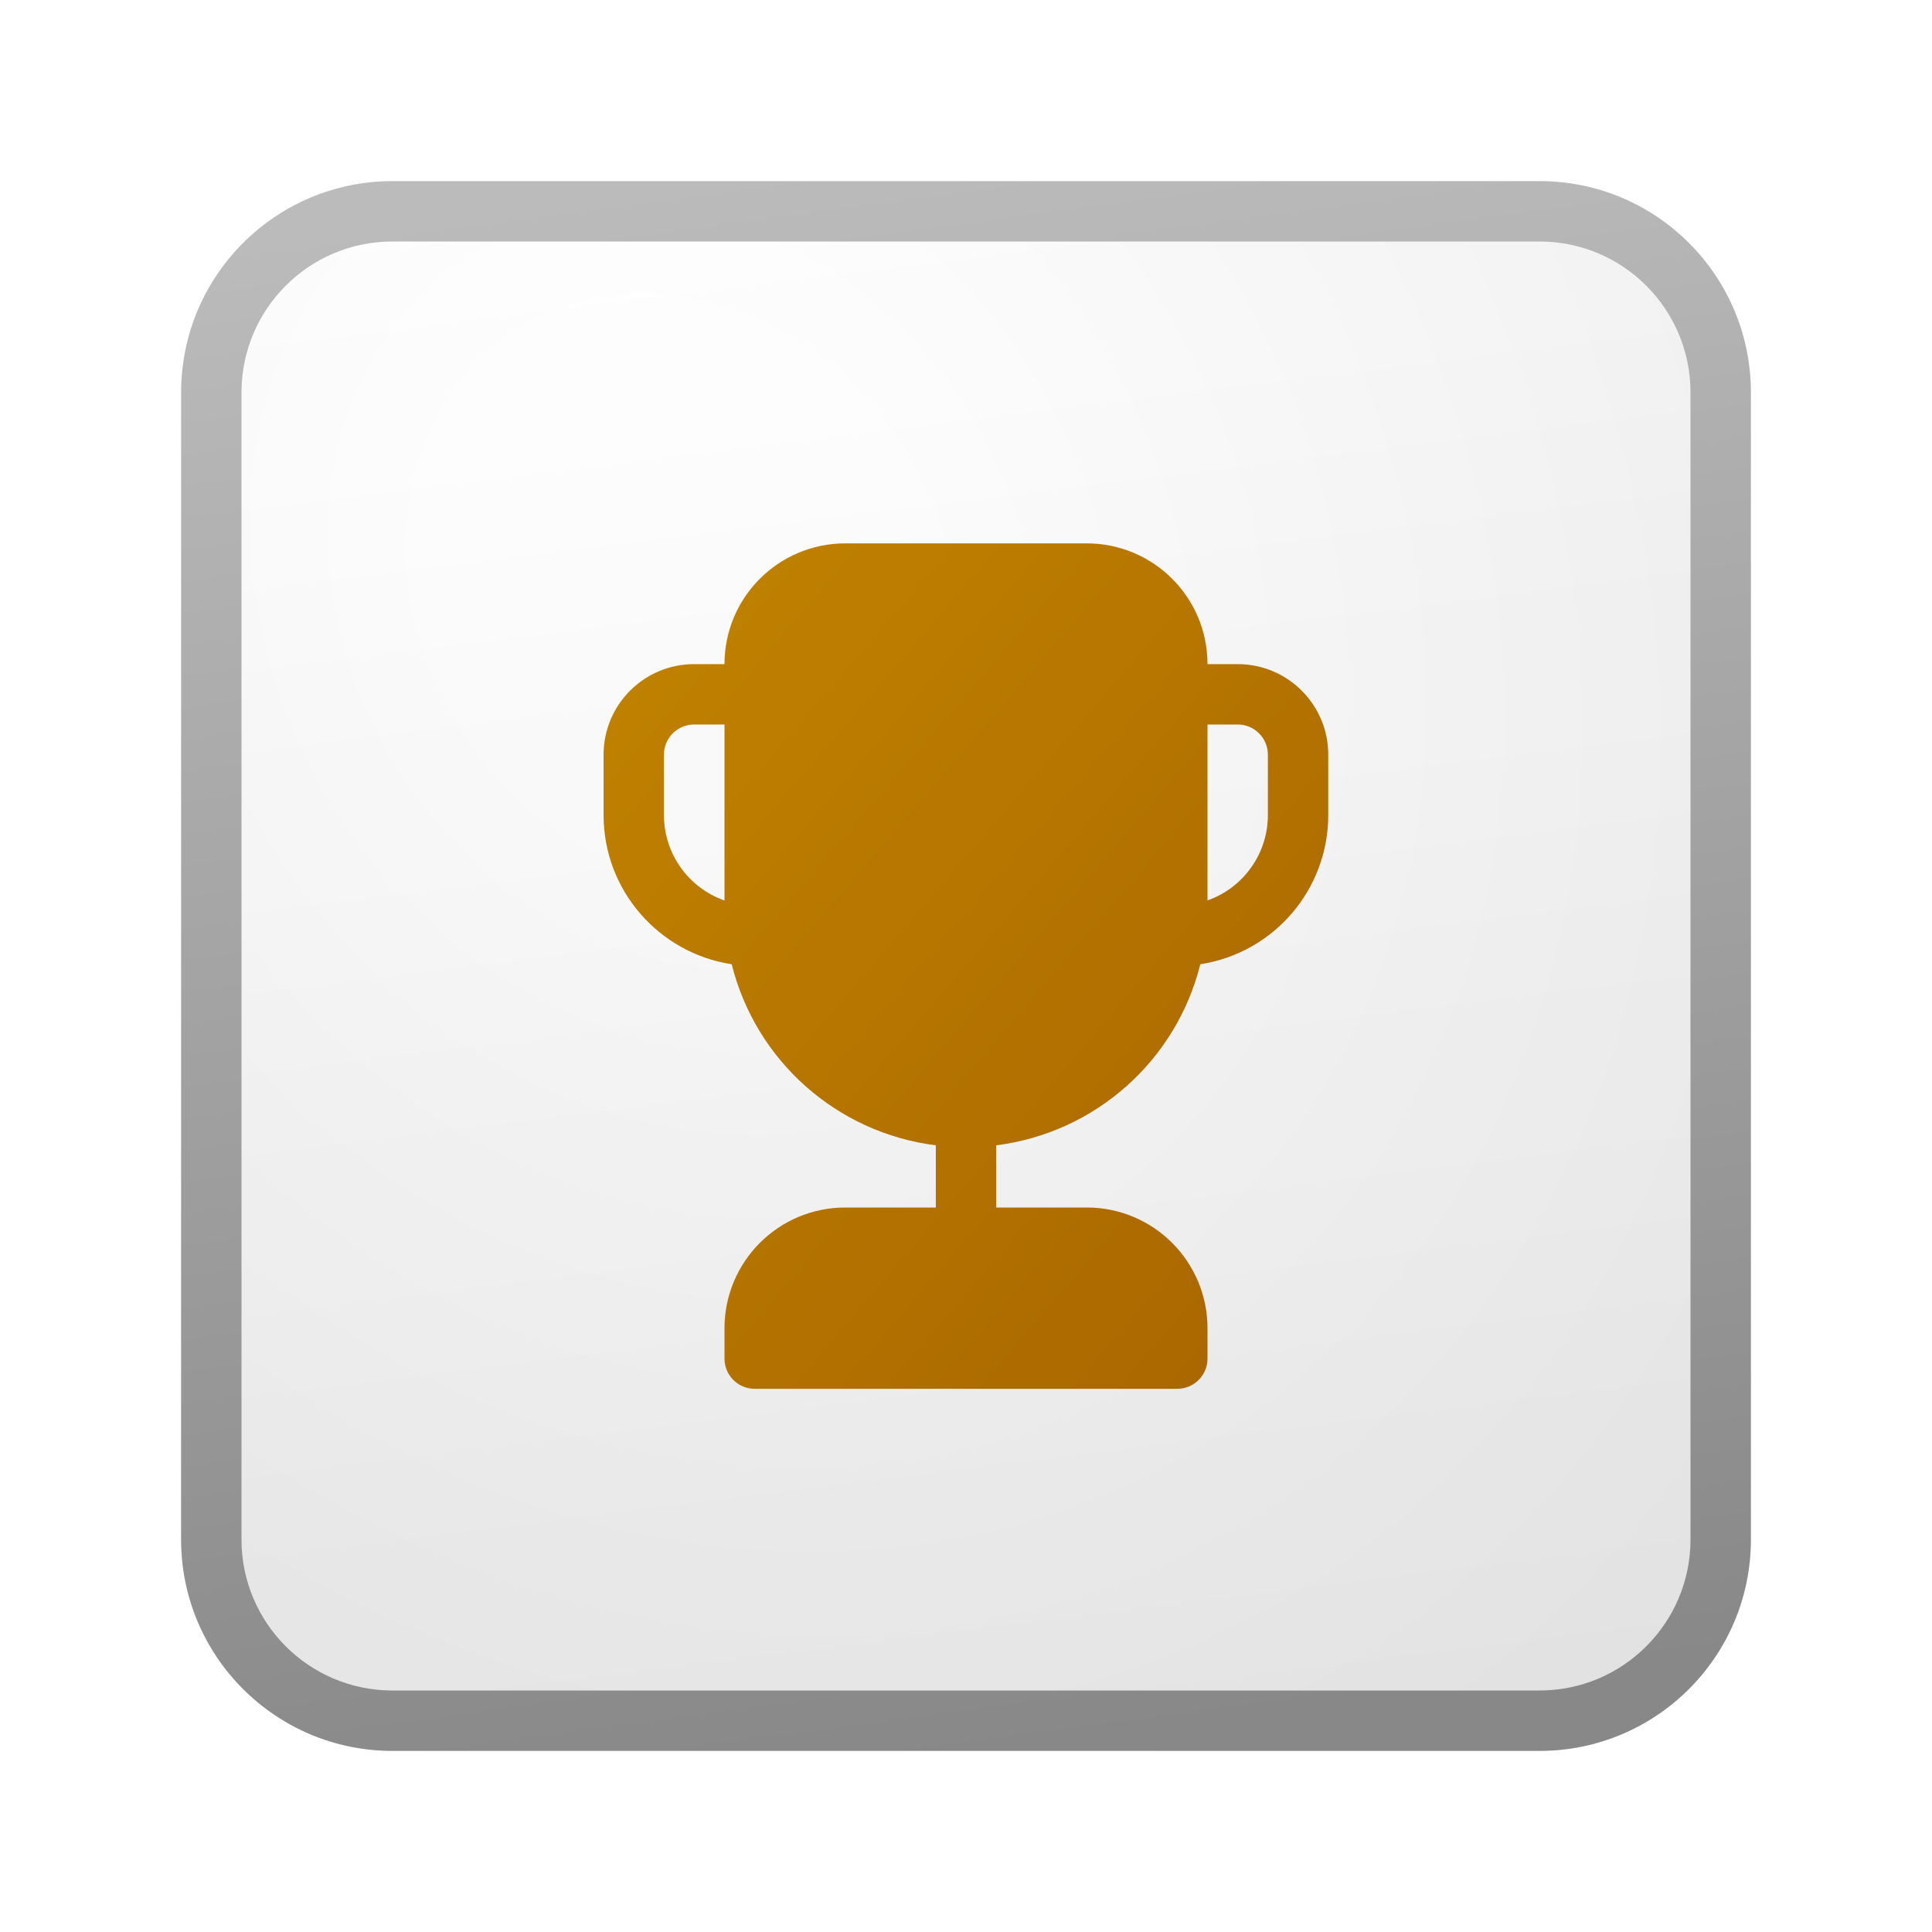
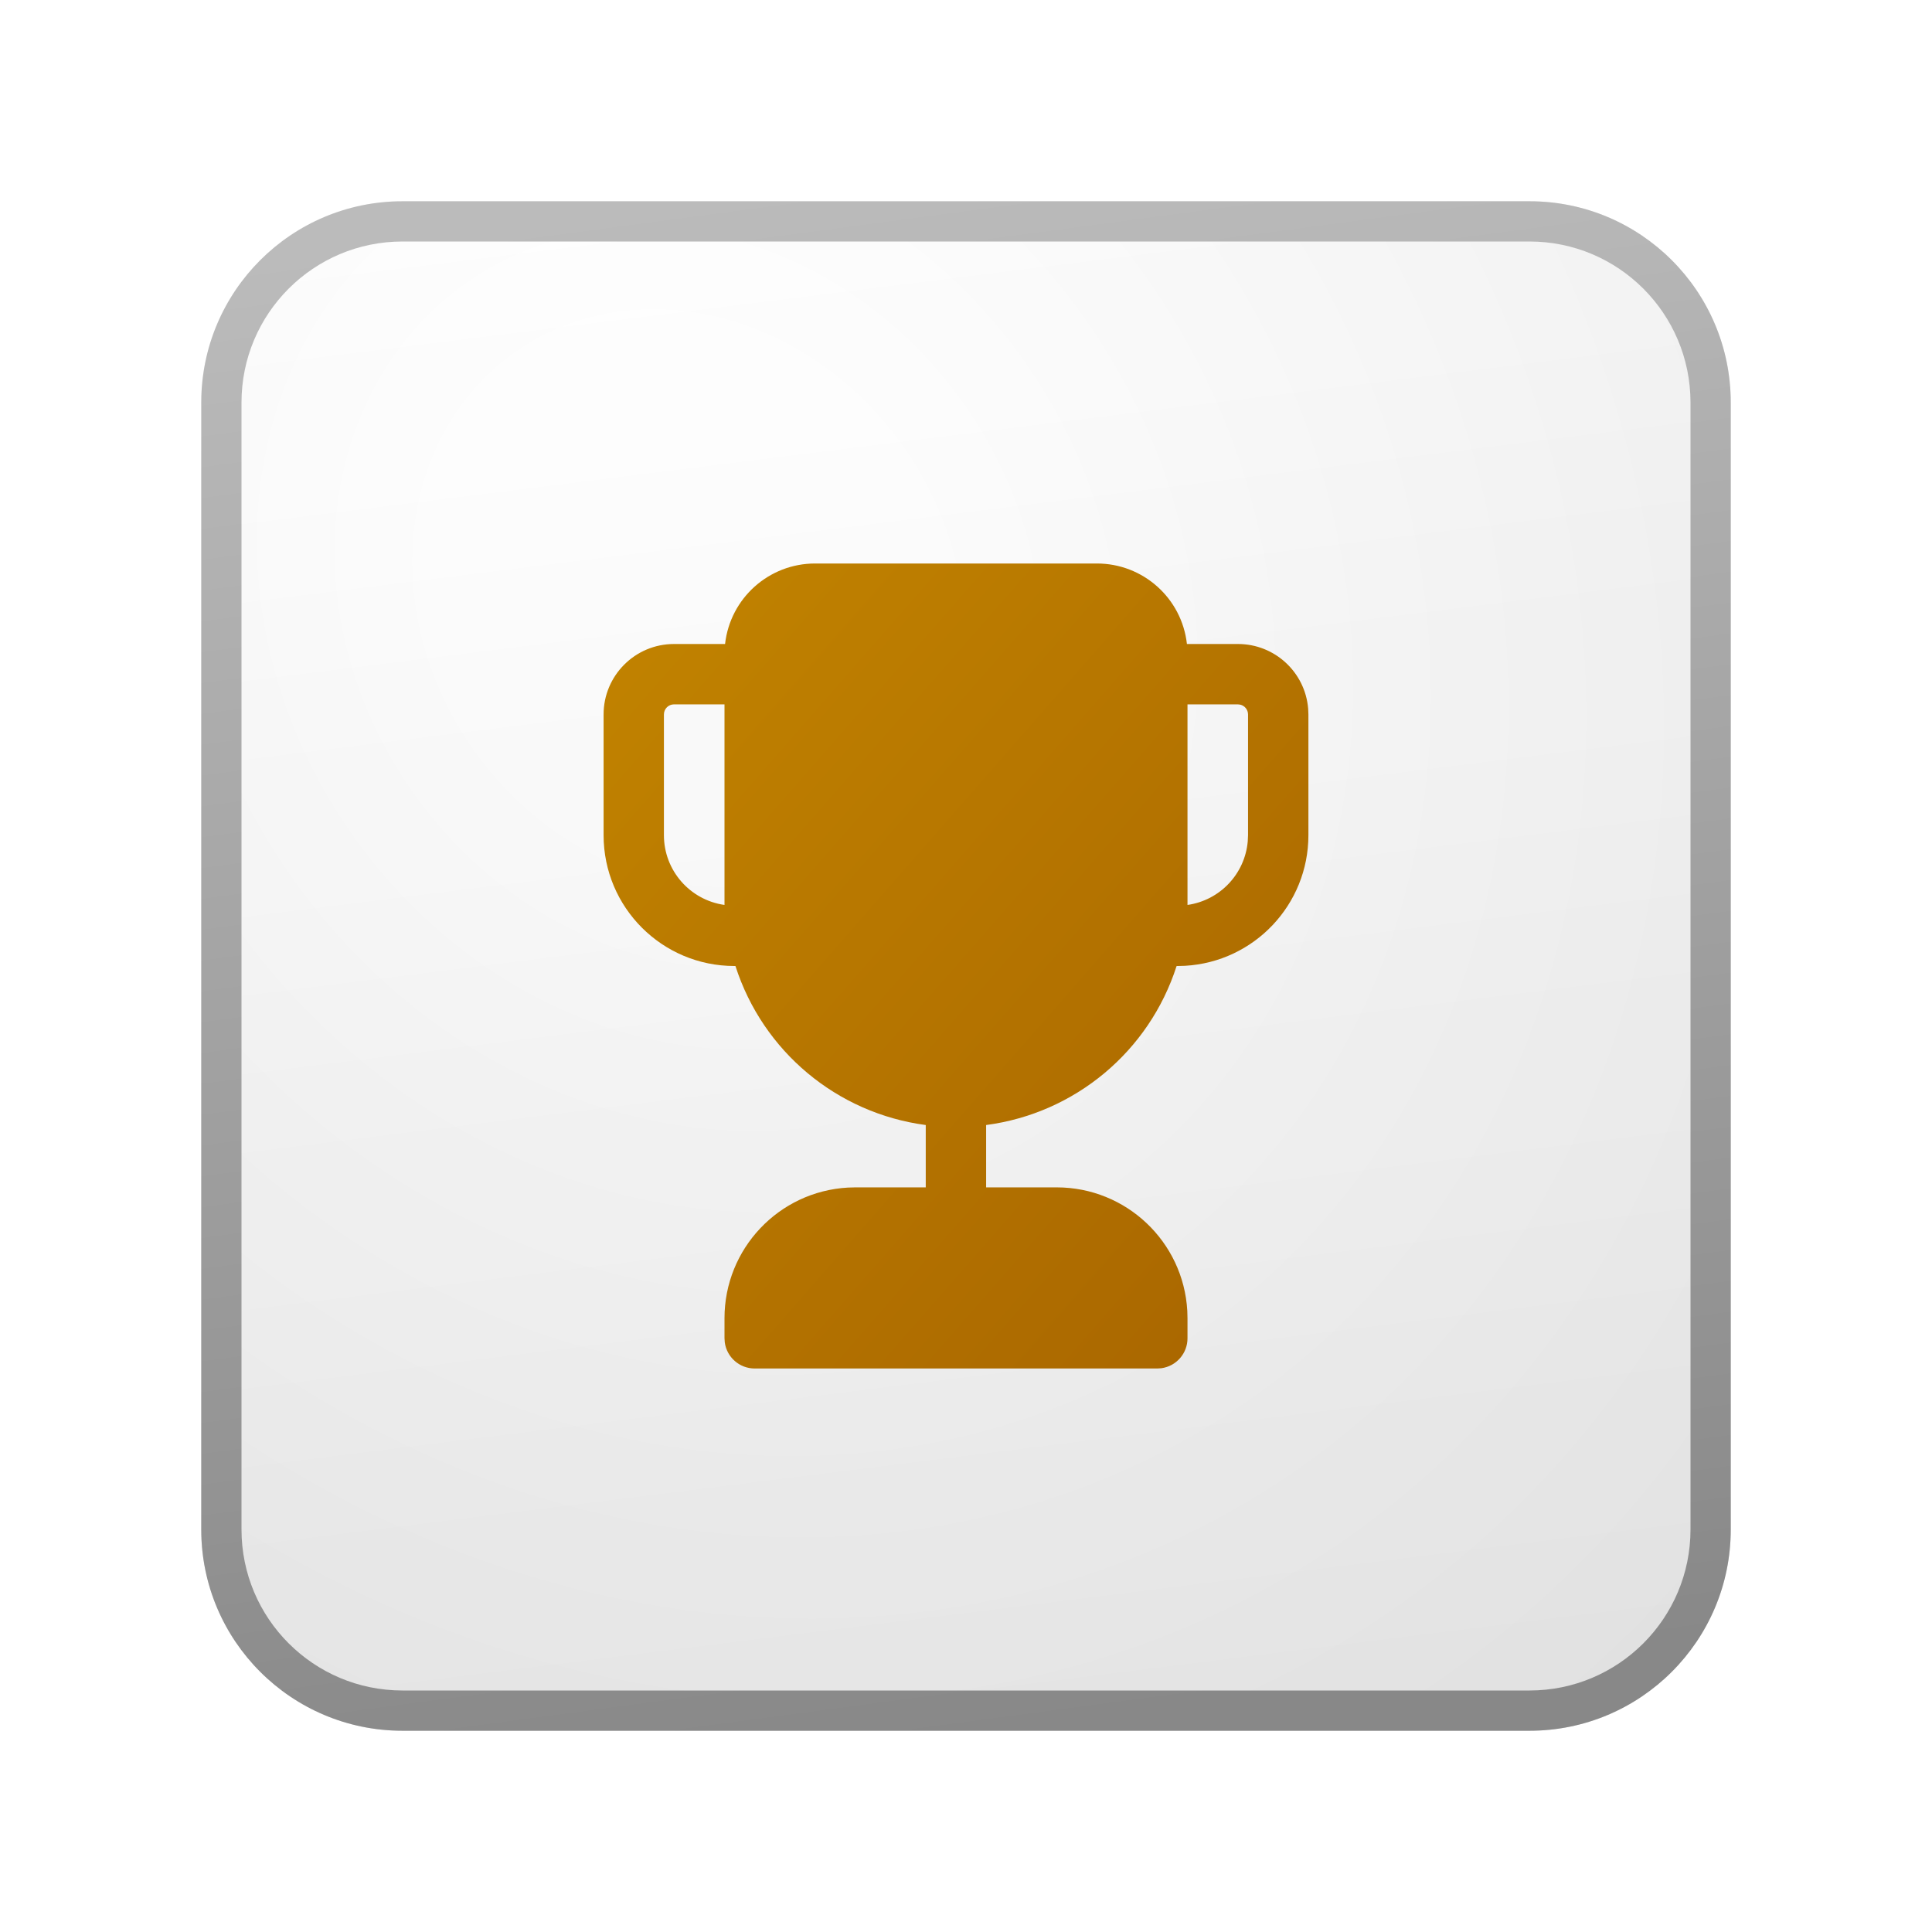
- <svg xmlns="http://www.w3.org/2000/svg" width="32" height="32" fill="currentColor">
-   <path fill="url(#i4a38dc-a)" d="M3 6.5A3.5 3.5 0 0 1 6.5 3h19A3.5 3.5 0 0 1 29 6.5v19a3.5 3.5 0 0 1-3.5 3.5h-19A3.5 3.5 0 0 1 3 25.5z" />
-   <path fill="url(#i4a38dc-b)" fill-opacity=".2" d="M3 6.5A3.5 3.5 0 0 1 6.5 3h19A3.5 3.5 0 0 1 29 6.5v19a3.5 3.5 0 0 1-3.5 3.5h-19A3.5 3.5 0 0 1 3 25.5z" />
-   <path fill="url(#i4a38dc-c)" fill-rule="evenodd" d="M25.5 4h-19A2.5 2.5 0 0 0 4 6.5v19A2.5 2.5 0 0 0 6.5 28h19a2.5 2.5 0 0 0 2.5-2.5v-19A2.5 2.5 0 0 0 25.5 4m-19-1A3.5 3.5 0 0 0 3 6.5v19A3.5 3.5 0 0 0 6.5 29h19a3.5 3.5 0 0 0 3.5-3.5v-19A3.5 3.5 0 0 0 25.5 3z" clip-rule="evenodd" />
-   <path fill="url(#i4a38dc-d)" d="M12 11h-.503a1.5 1.5 0 0 0-1.5 1.5v1c0 1.252.922 2.288 2.122 2.471A4 4 0 0 0 15.5 18.97V20H14a2 2 0 0 0-2 2v.503a.5.5 0 0 0 .5.5h7a.5.5 0 0 0 .5-.5V22a2 2 0 0 0-2-2h-1.5v-1.03a4 4 0 0 0 3.381-2.999A2.5 2.5 0 0 0 22 13.5v-1a1.5 1.5 0 0 0-1.5-1.5H20a2 2 0 0 0-2-2h-4a2 2 0 0 0-2 2m8 1h.5a.5.5 0 0 1 .5.5v1a1.5 1.5 0 0 1-1 1.414zm-8 0v2.915a1.5 1.5 0 0 1-1.003-1.415v-1a.5.5 0 0 1 .5-.5z" />
+ <svg xmlns="http://www.w3.org/2000/svg" width="48" height="48" fill="currentColor">
+   <path fill="url(#i078274-a)" d="M5 10a5 5 0 0 1 5-5h28a5 5 0 0 1 5 5v28a5 5 0 0 1-5 5H10a5 5 0 0 1-5-5z" />
+   <path fill="url(#i078274-b)" fill-opacity=".2" d="M5 10a5 5 0 0 1 5-5h28a5 5 0 0 1 5 5v28a5 5 0 0 1-5 5H10a5 5 0 0 1-5-5z" />
+   <path fill="url(#i078274-c)" fill-rule="evenodd" d="M38 6H10a4 4 0 0 0-4 4v28a4 4 0 0 0 4 4h28a4 4 0 0 0 4-4V10a4 4 0 0 0-4-4M10 5a5 5 0 0 0-5 5v28a5 5 0 0 0 5 5h28a5 5 0 0 0 5-5V10a5 5 0 0 0-5-5z" clip-rule="evenodd" />
+   <path fill="url(#i078274-d)" d="M27.253 14a2.25 2.25 0 0 1 2.236 2h1.268a1.75 1.75 0 0 1 1.744 1.607l.006.143v3a3.25 3.25 0 0 1-3.065 3.245l-.21.006a5.76 5.76 0 0 1-4.732 3.95V29.5h1.753a3.25 3.25 0 0 1 3.245 3.066l.005.184v.5a.75.75 0 0 1-.648.743l-.102.007H18.75a.75.75 0 0 1-.743-.648L18 33.25v-.5a3.25 3.25 0 0 1 3.066-3.245l.184-.005H23v-1.549a5.76 5.76 0 0 1-4.728-3.95L18.246 24a3.25 3.25 0 0 1-3.25-3.25v-3c0-.966.783-1.75 1.75-1.75h1.268a2.25 2.25 0 0 1 2.236-2zm3.504 3.5h-1.254v4.983A1.75 1.75 0 0 0 31 20.904l.007-.154v-3a.25.25 0 0 0-.193-.243zM18 17.5h-1.255a.25.25 0 0 0-.25.25v3A1.75 1.75 0 0 0 18 22.483z" />
  <defs>
-     <linearGradient id="i4a38dc-a" x1="10.222" x2="13.511" y1="3" y2="29.311" gradientUnits="userSpaceOnUse">
+     <linearGradient id="i078274-a" x1="15.556" x2="20.362" y1="5" y2="43.455" gradientUnits="userSpaceOnUse">
      <stop stop-color="#fff" />
      <stop offset="1" stop-color="#EBEBEB" />
    </linearGradient>
-     <linearGradient id="i4a38dc-c" x1="11.396" x2="14.897" y1="3" y2="29.256" gradientUnits="userSpaceOnUse">
+     <linearGradient id="i078274-c" x1="17.271" x2="22.387" y1="5" y2="43.373" gradientUnits="userSpaceOnUse">
      <stop stop-color="#BBB" />
      <stop offset="1" stop-color="#888" />
    </linearGradient>
-     <linearGradient id="i4a38dc-d" x1="9.997" x2="23.836" y1="9" y2="20.862" gradientUnits="userSpaceOnUse">
+     <linearGradient id="i078274-d" x1="14.995" x2="34.82" y1="14" y2="31.358" gradientUnits="userSpaceOnUse">
      <stop stop-color="#C28400" />
      <stop offset="1" stop-color="#A86500" />
    </linearGradient>
-     <radialGradient id="i4a38dc-b" cx="0" cy="0" r="1" gradientTransform="matrix(13.7222 20.58336 -17.81255 11.875 11.306 9.771)" gradientUnits="userSpaceOnUse">
+     <radialGradient id="i078274-b" cx="0" cy="0" r="1" gradientTransform="rotate(56.31 -5.347 23.46)scale(36.1557 31.2886)" gradientUnits="userSpaceOnUse">
      <stop offset=".177" stop-color="#fff" />
      <stop offset="1" stop-color="#B8B8B8" />
    </radialGradient>
  </defs>
</svg>
